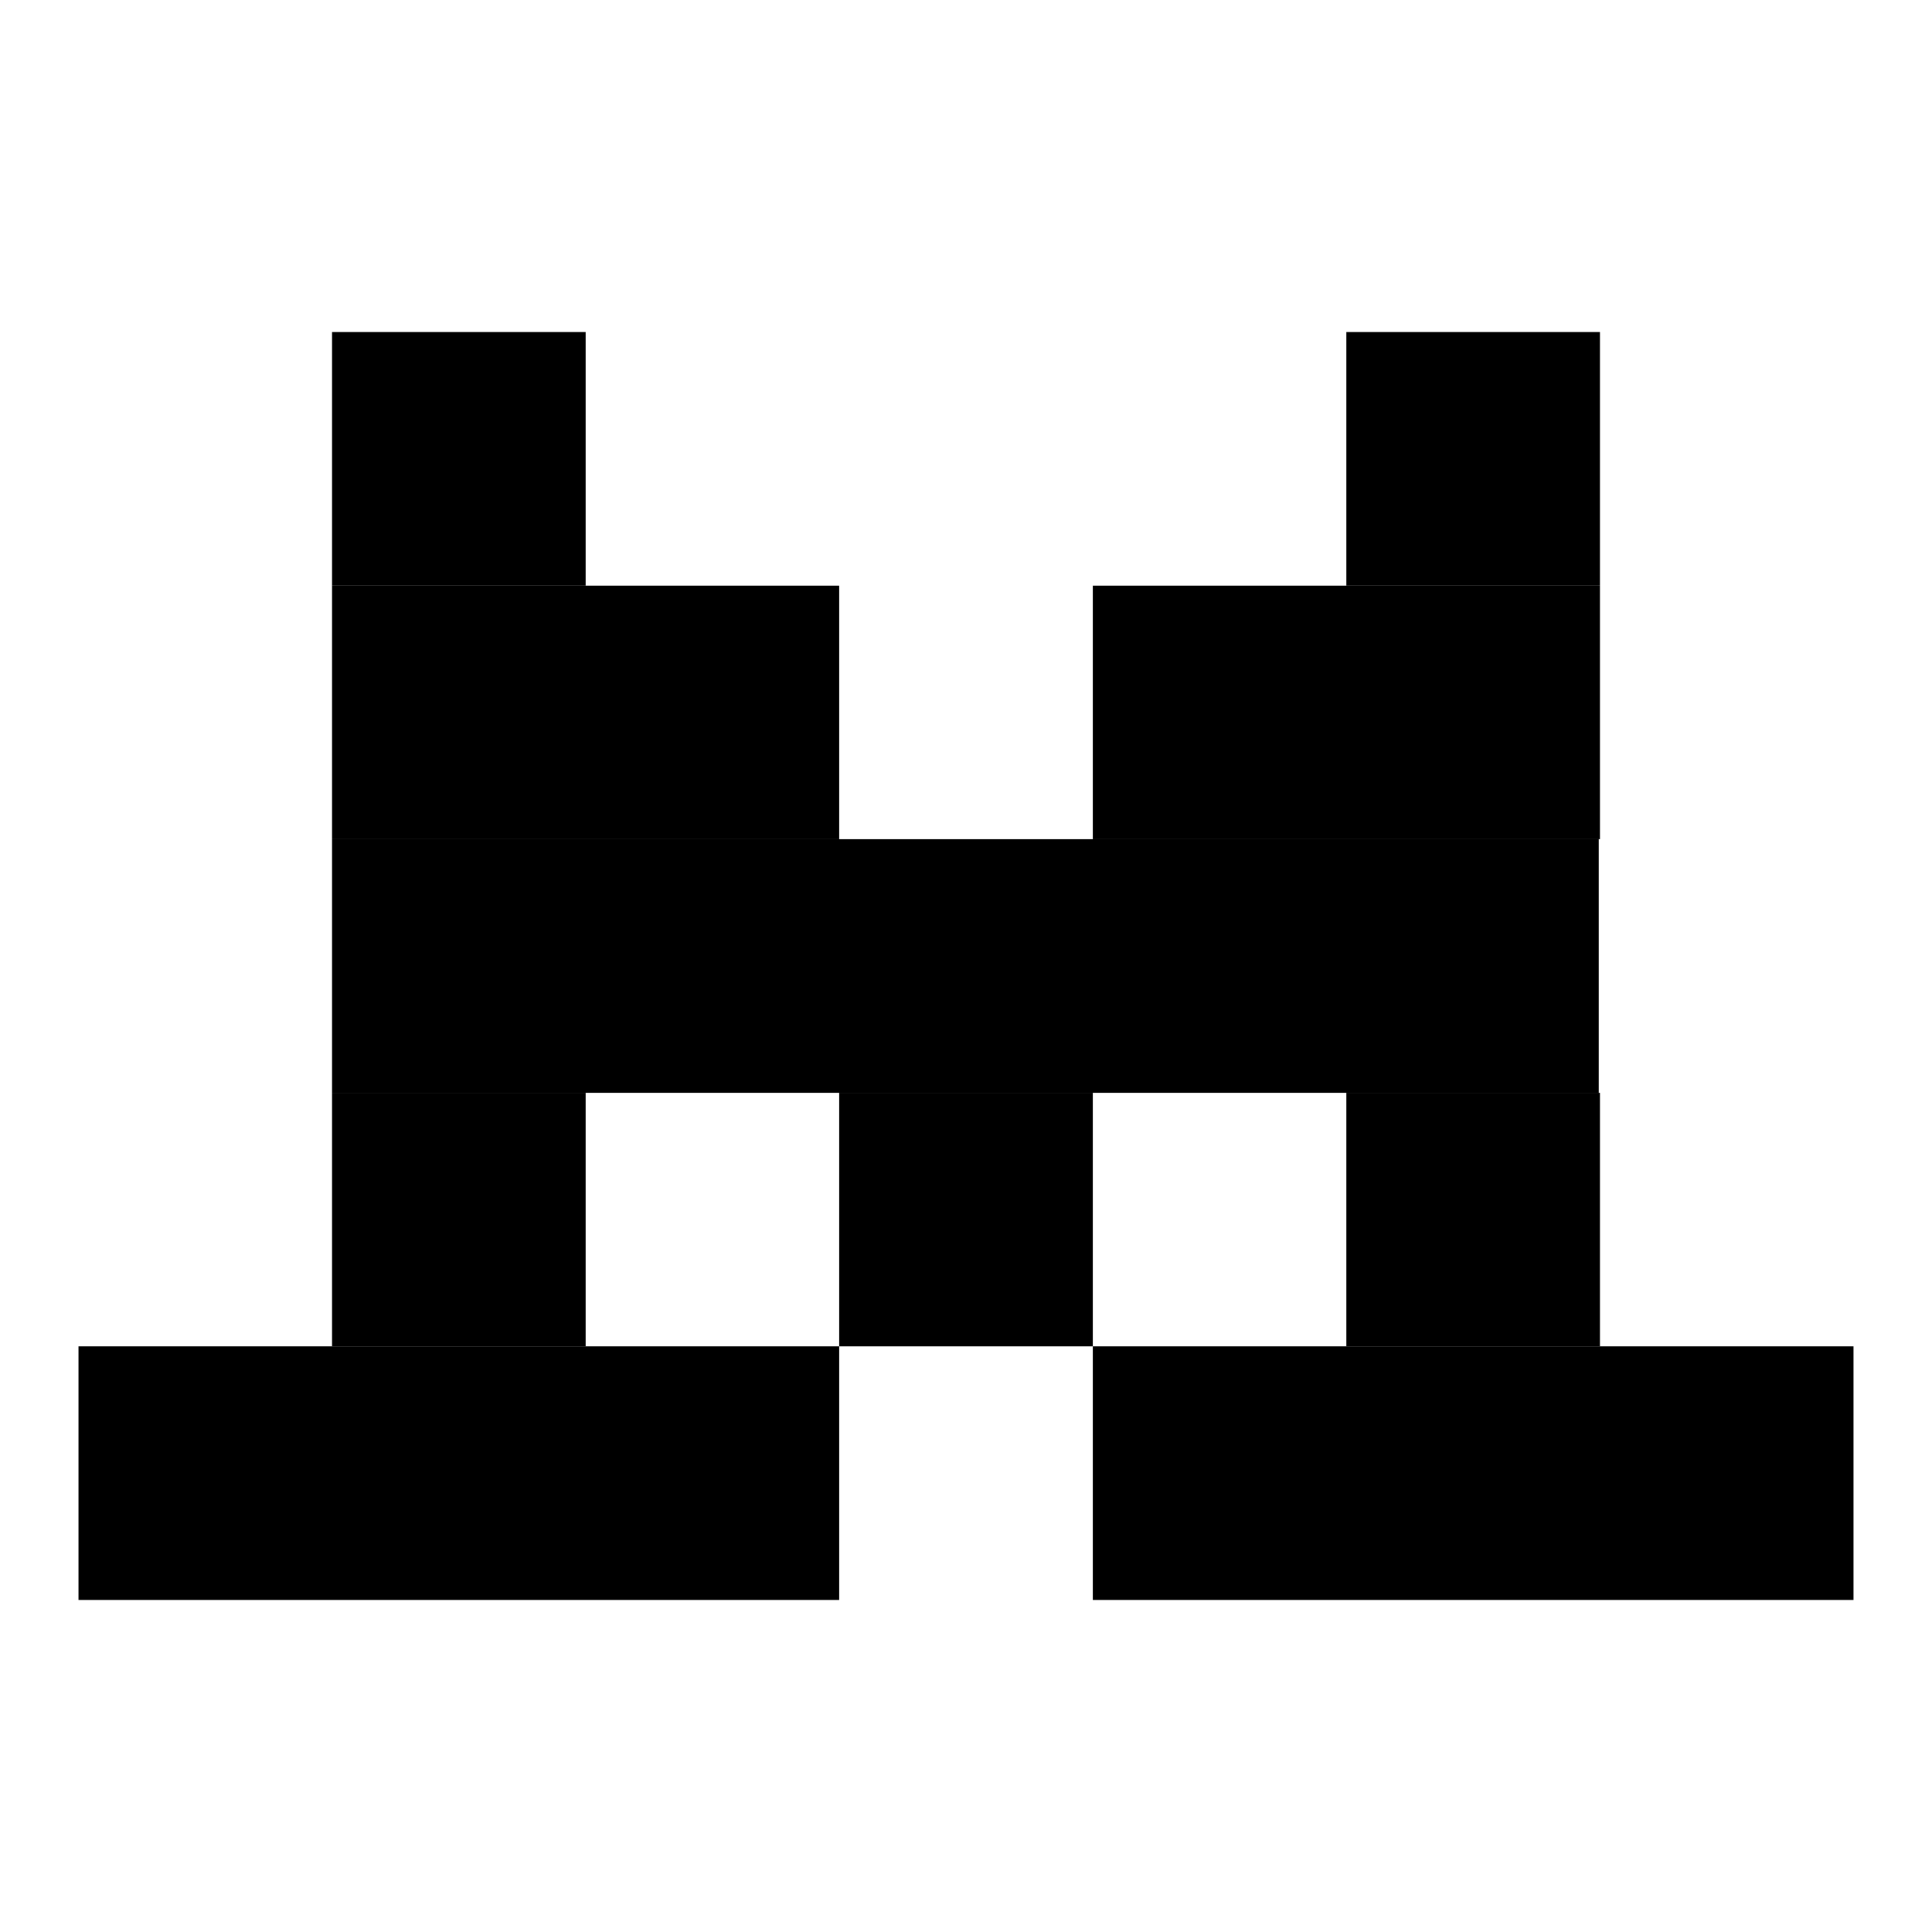
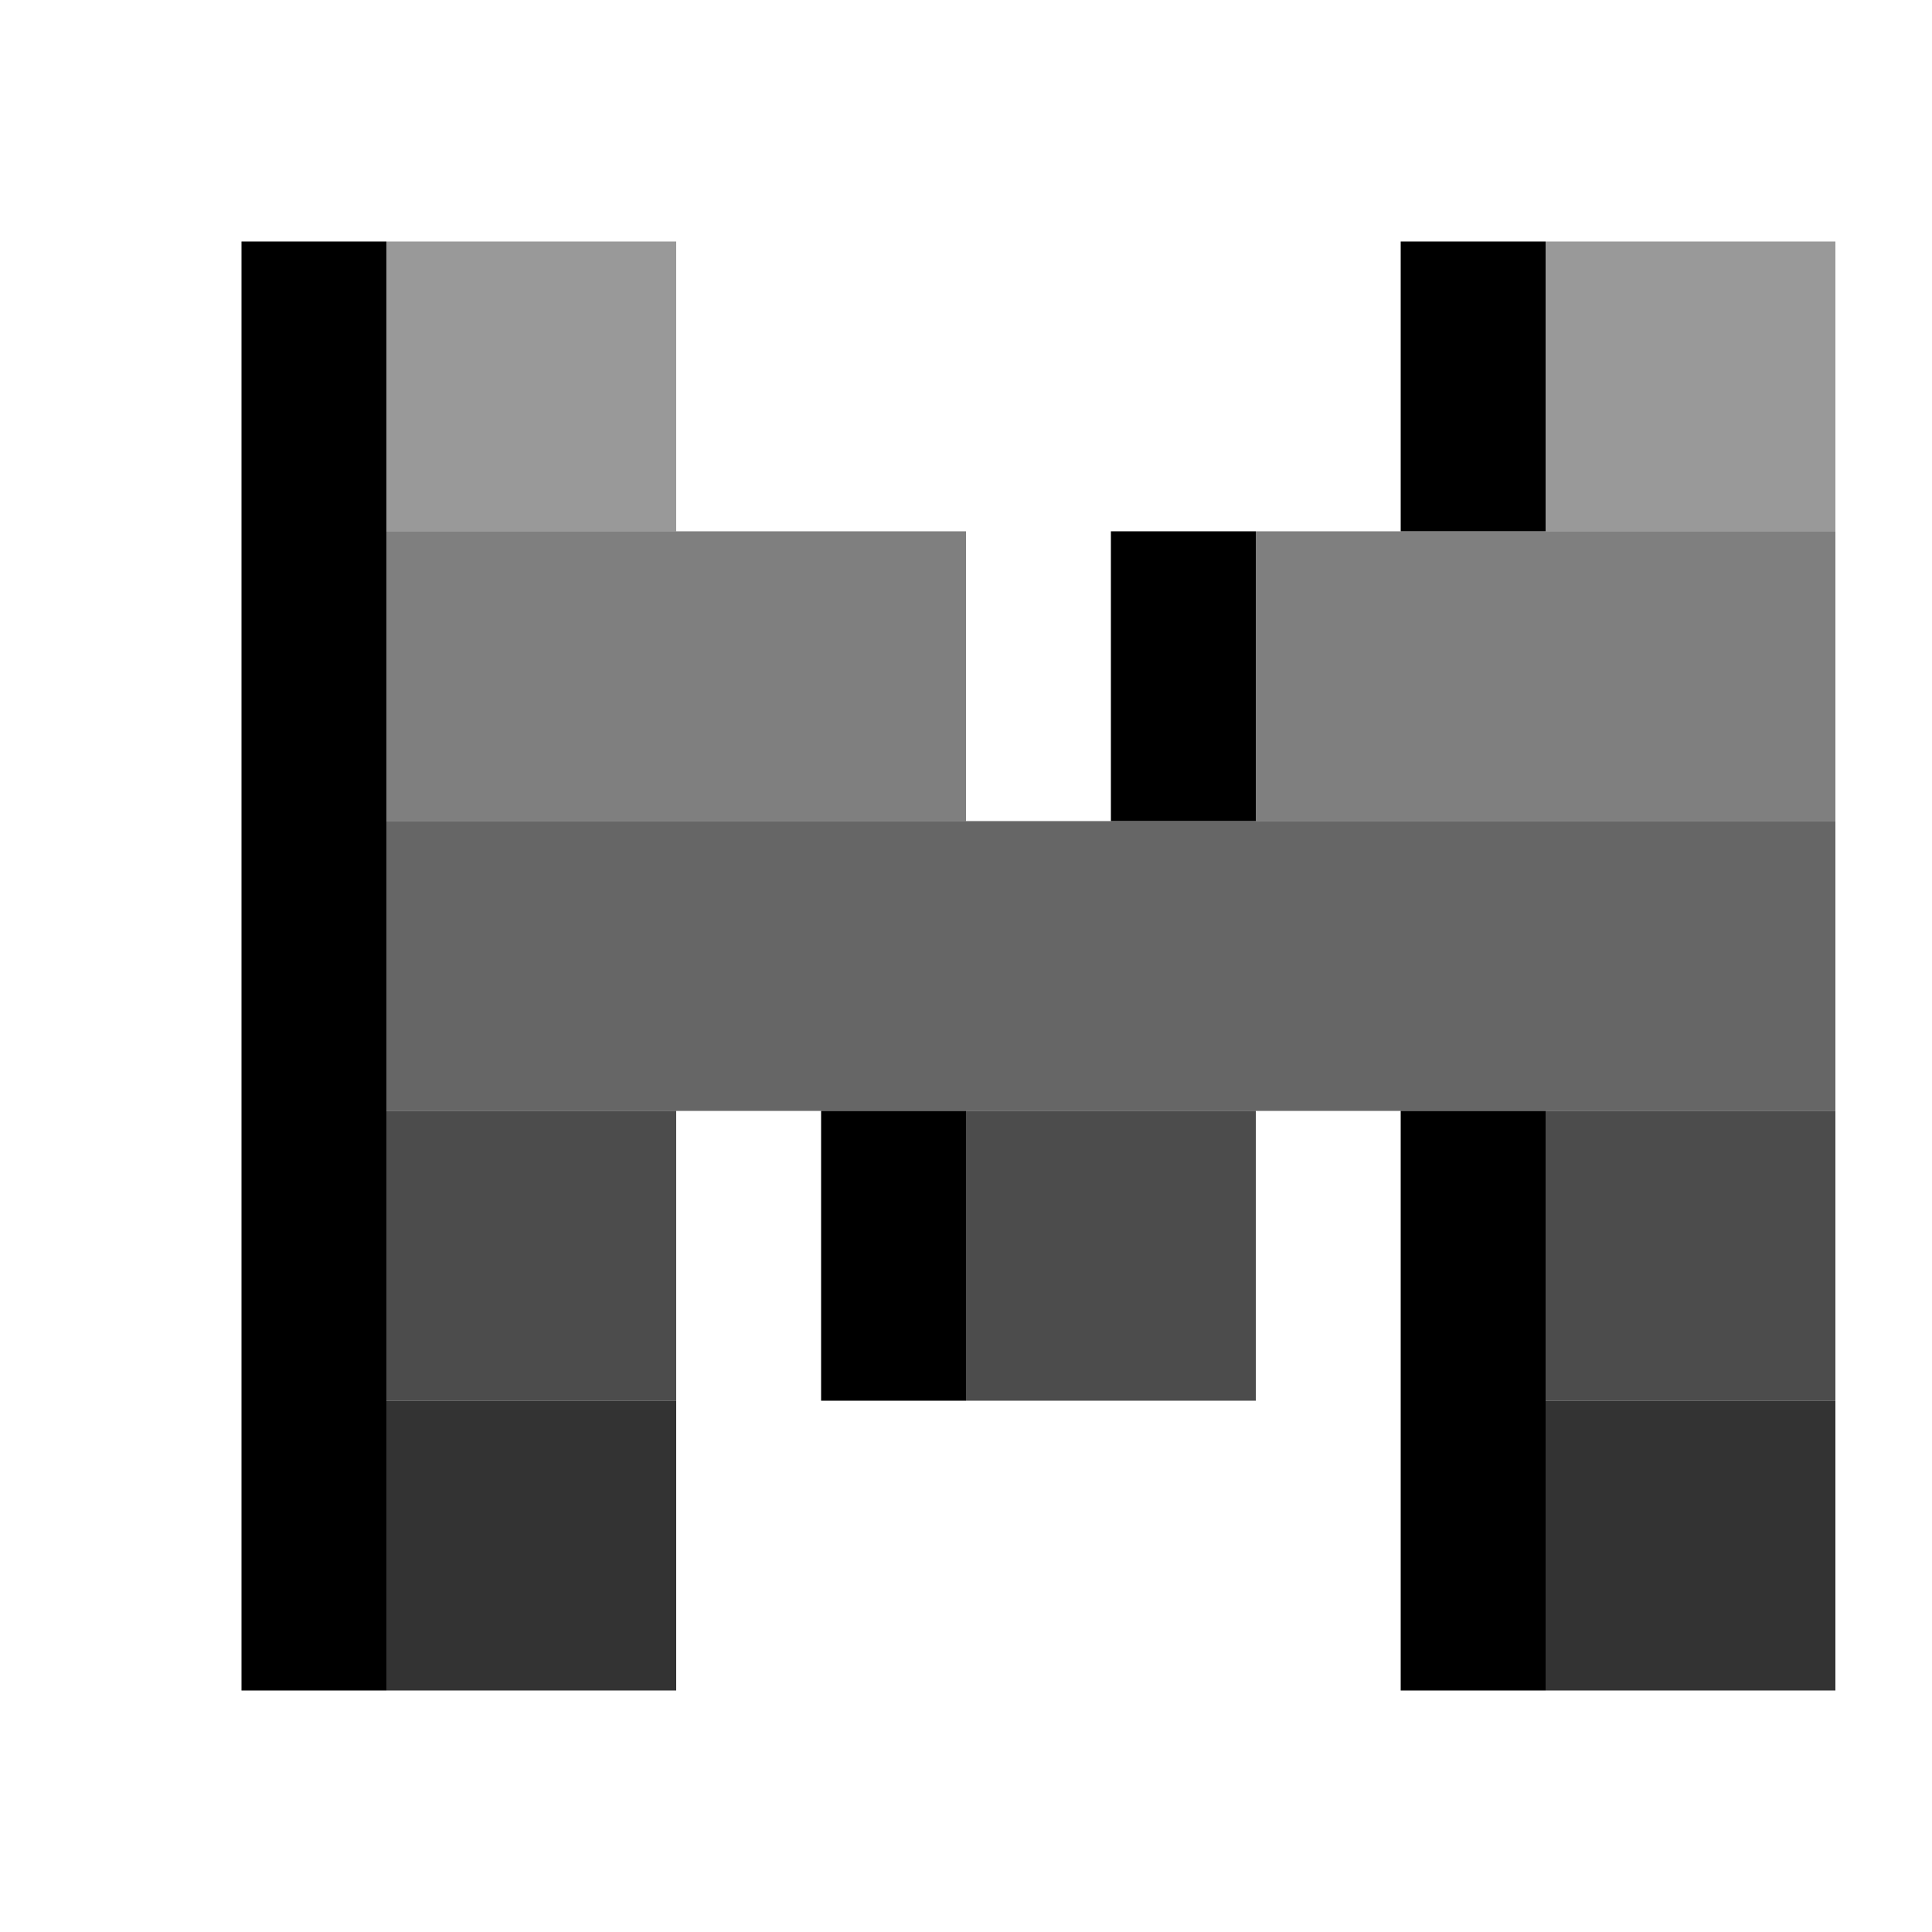
- <svg xmlns="http://www.w3.org/2000/svg" width="16" height="16" version="1.1" viewBox="0 0 16 16">
-   <rect x="2.75" y="2.75" width="2.1" height="2.1" />
-   <rect x="11.15" y="2.75" width="2.1" height="2.1" />
-   <rect x="6.95" y="9.05" width="2.1" height="2.1" />
-   <rect x="2.75" y="9.05" width="2.1" height="2.1" />
-   <rect x="11.15" y="9.05" width="2.1" height="2.1" />
-   <rect x="2.75" y="4.85" width="4.2" height="2.1" />
-   <rect x=".65" y="11.15" width="6.3" height="2.1" />
-   <rect x="9.05" y="11.15" width="6.3" height="2.1" />
-   <rect x="2.75" y="6.95" width="10.49" height="2.1" />
-   <rect x="9.05" y="4.85" width="4.2" height="2.1" />
+ <svg xmlns="http://www.w3.org/2000/svg" width="16" height="16" viewBox="0 0 16 16" fill="none">
+   <path fill-rule="evenodd" clip-rule="evenodd" d="M10.4 4.4V6.8H9.2V4.4H10.4ZM12.8 2V4.4H11.6V2H12.8ZM2 2H3.2V14H2V2ZM6.8 9.2H8V11.6H6.8V9.2ZM11.6 9.2H12.8V14H11.6V9.2Z" fill="black" />
+   <path opacity="0.4" fill-rule="evenodd" clip-rule="evenodd" d="M12.8 2H15.2V4.4H12.8V2ZM3.2 2H5.6V4.4H3.2V2Z" fill="black" />
+   <path opacity="0.5" fill-rule="evenodd" clip-rule="evenodd" d="M10.4 6.8V4.4H15.2V6.8H10.4ZM3.2 6.8V4.4H8V6.8H3.2Z" fill="black" />
+   <path opacity="0.6" fill-rule="evenodd" clip-rule="evenodd" d="M3.2 9.2V6.8H15.2V9.2H3.2Z" fill="black" />
+   <path opacity="0.7" fill-rule="evenodd" clip-rule="evenodd" d="M8 9.2H10.4V11.6H8V9.2ZM12.8 9.2H15.2V11.6H12.8V9.2ZM3.2 9.2H5.6V11.6H3.2V9.2Z" fill="black" />
+   <path opacity="0.8" fill-rule="evenodd" clip-rule="evenodd" d="M12.8 11.6H15.2V14H12.8V11.6ZM3.2 11.6H5.6V14H3.2V11.6Z" fill="black" />
</svg>
